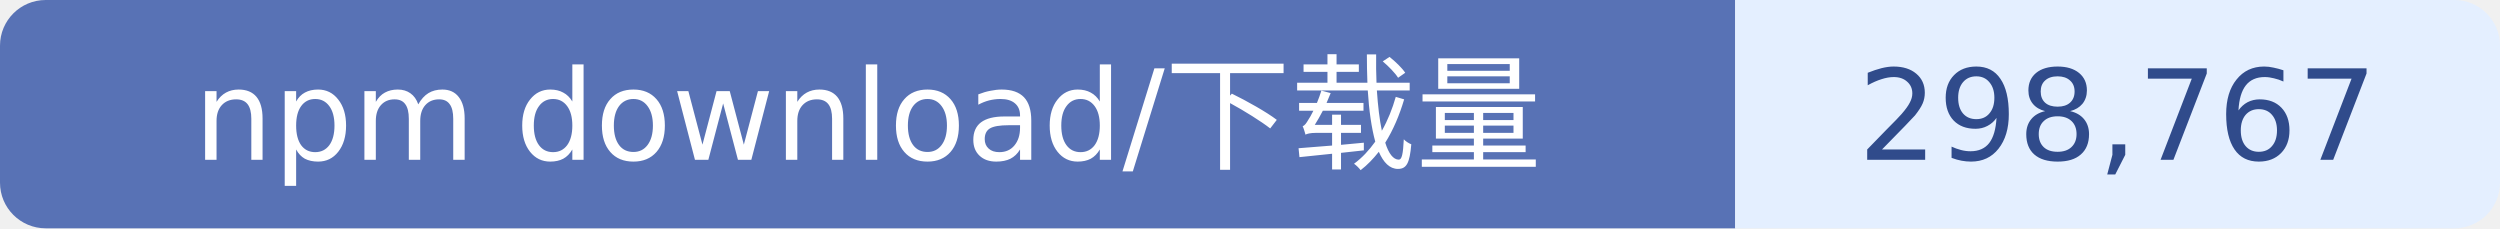
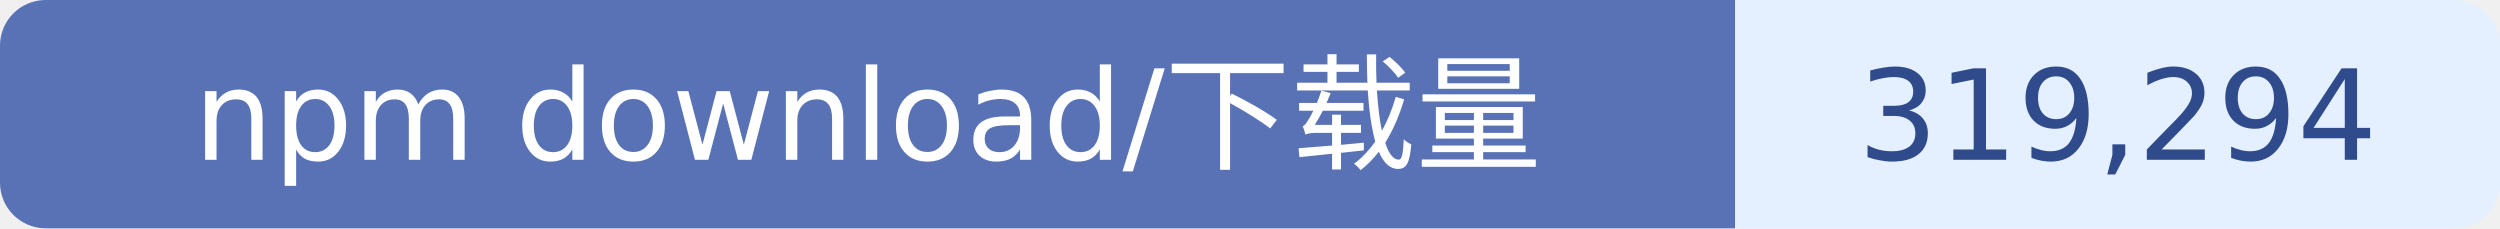
- <svg xmlns="http://www.w3.org/2000/svg" width="219" height="20" role="img" aria-label="npm download/下载量: 298,767">
+ <svg xmlns="http://www.w3.org/2000/svg" width="219" height="20" role="img" aria-label="npm download/下载量: 319,294">
  <clipPath id="r">
    <rect width="219" height="20" rx="4" />
  </clipPath>
  <g clip-path="url(#r)">
    <rect width="152" height="20" fill="#5872b5" />
    <rect x="152" width="67" height="20" fill="#e4efff" />
  </g>
  <g font-family="Verdana,DejaVu Sans,sans-serif" font-size="11" text-anchor="middle">
    <text x="76" y="14" fill="#fff">npm download/下载量</text>
-     <text x="185.5" y="14" fill="#304b8b">298,767</text>
+     <text x="185.5" y="14" fill="#304b8b">319,294</text>
  </g>
</svg>
